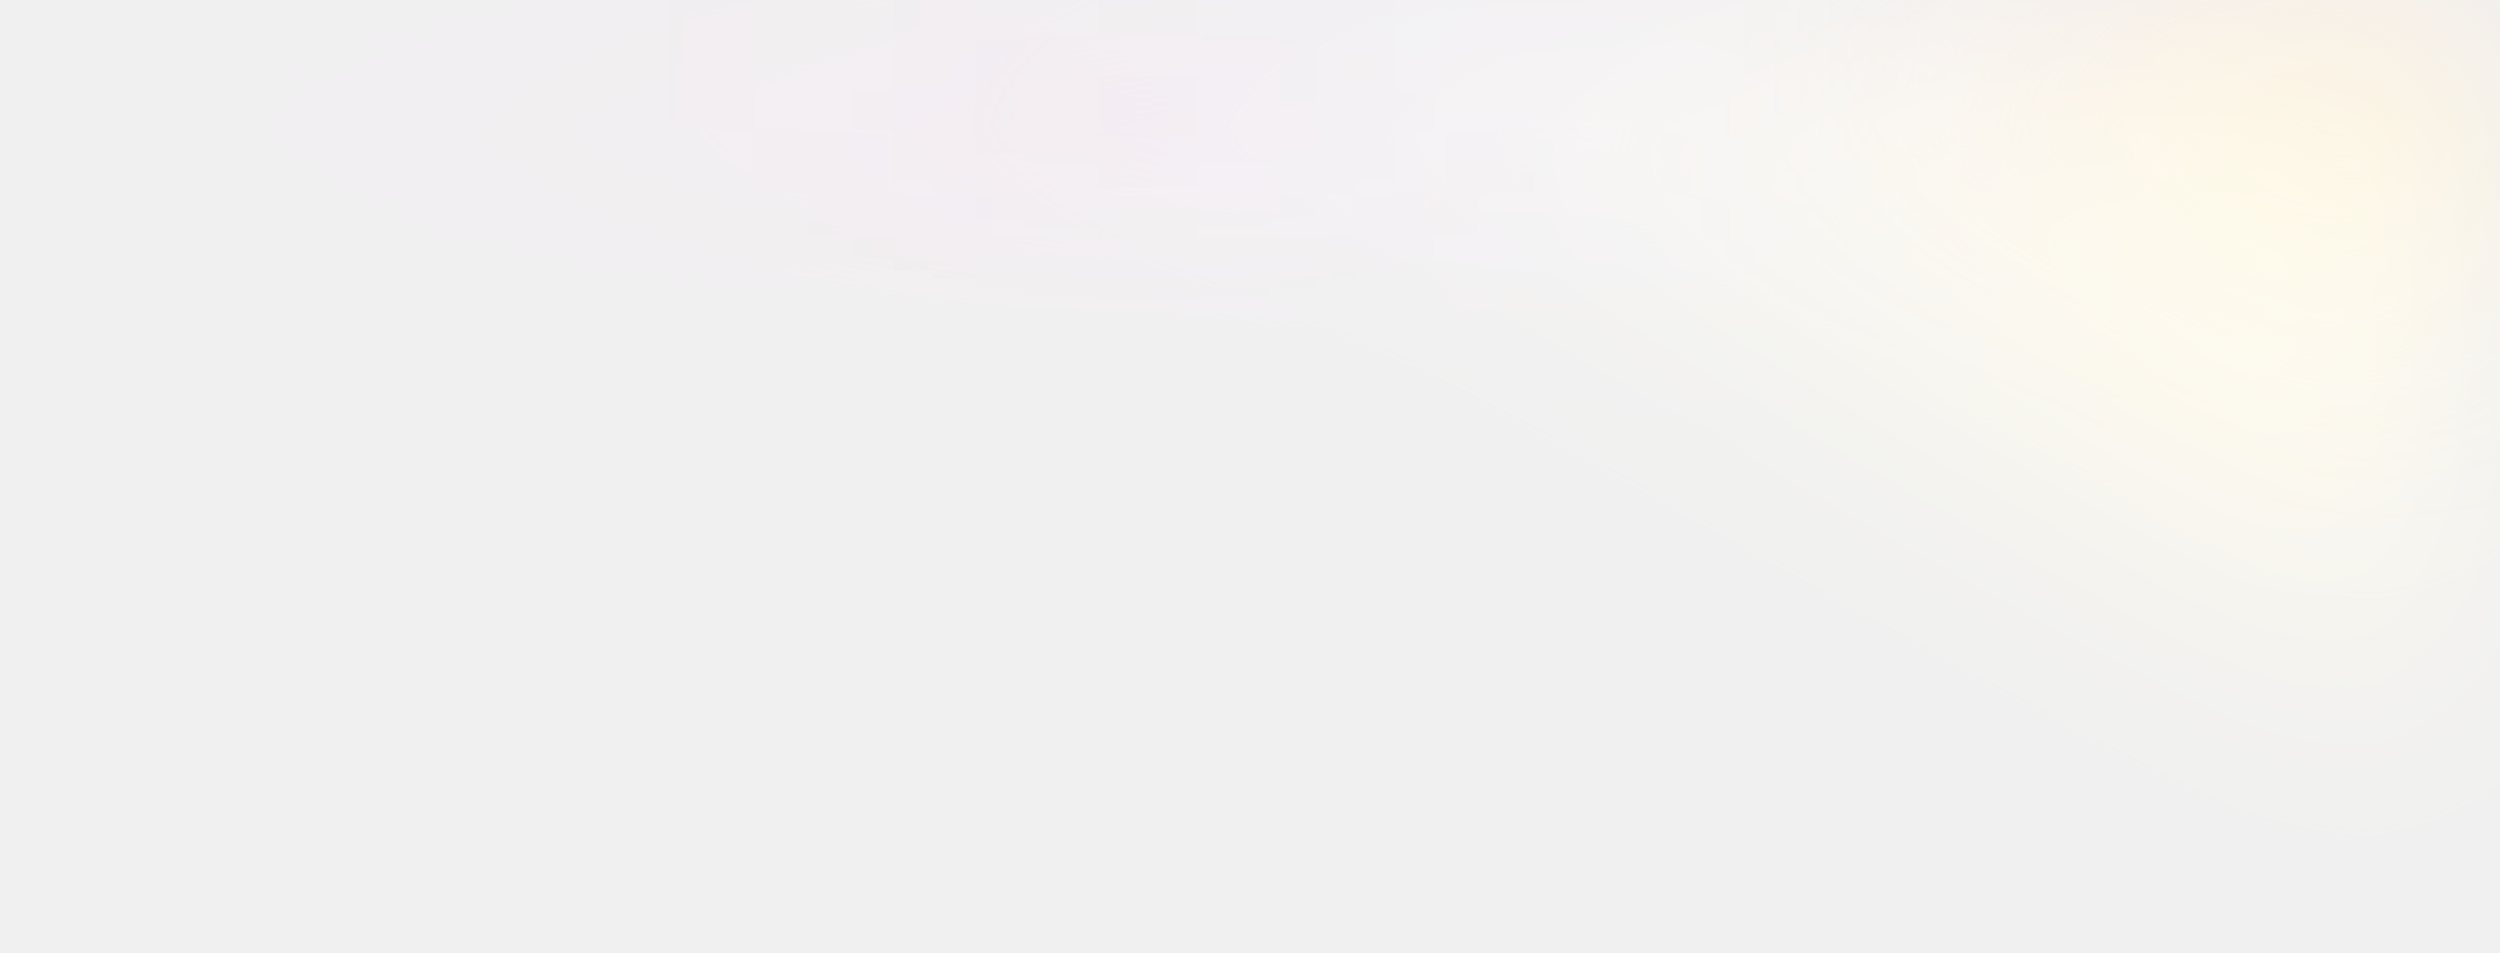
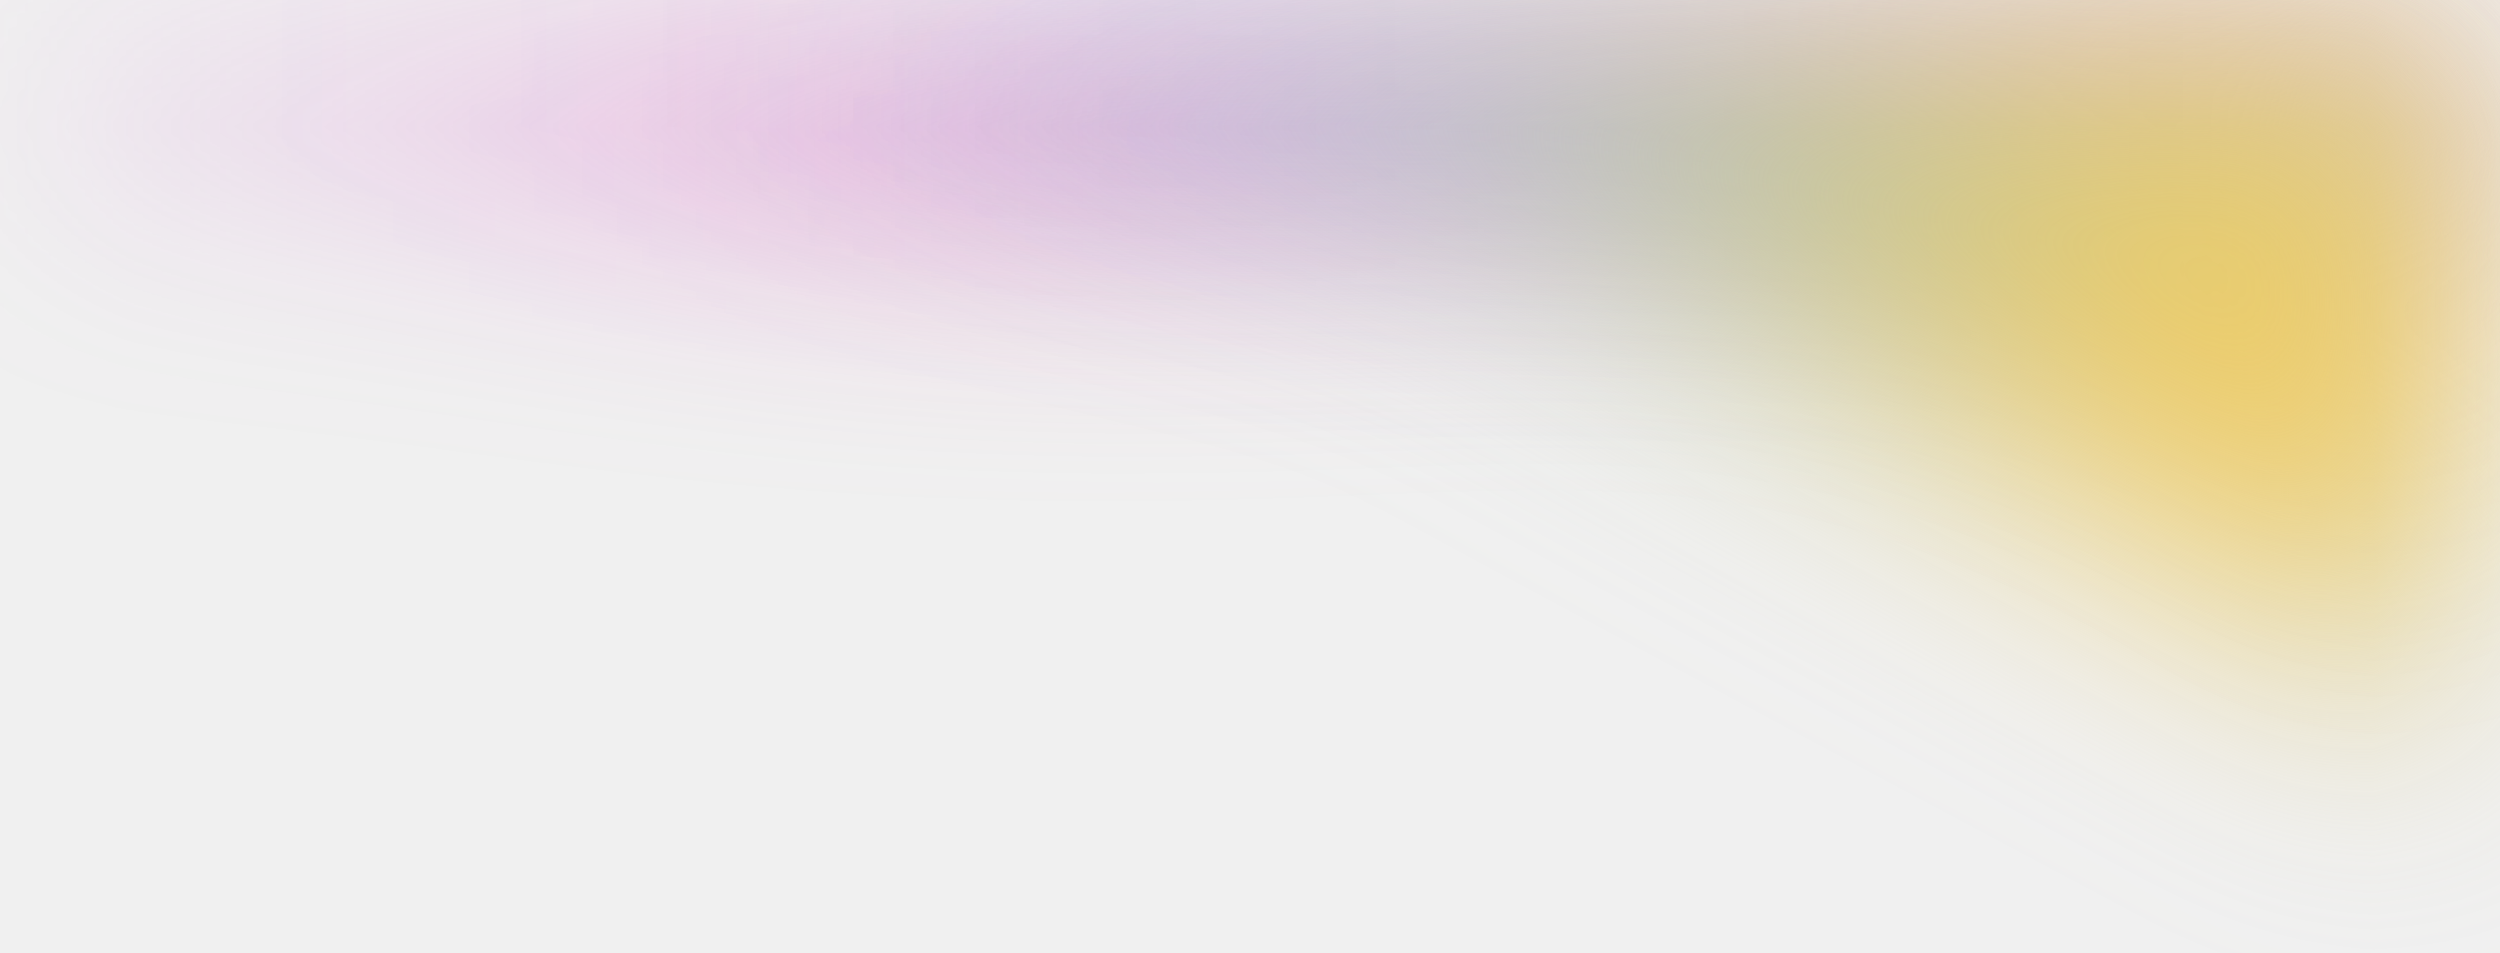
- <svg xmlns="http://www.w3.org/2000/svg" width="446" height="170" viewBox="0 0 446 170" fill="none">
-   <g clip-path="url(#clip0_3142_798)">
-     <g filter="url(#filter0_f_3142_798)">
-       <path d="M271.589 -0.539C407.23 -10.689 493.833 79.176 520.18 125.377L535.885 120.664L435.793 -209.409L-278.473 4.934C-278.473 4.934 -214.352 12.973 -57.755 -4.011C98.841 -20.994 102.038 12.148 271.589 -0.539Z" fill="url(#paint0_radial_3142_798)" />
-       <path d="M271.589 -0.539C407.23 -10.689 493.833 79.176 520.18 125.377L535.885 120.664L435.793 -209.409L-278.473 4.934C-278.473 4.934 -214.352 12.973 -57.755 -4.011C98.841 -20.994 102.038 12.148 271.589 -0.539Z" fill="url(#paint1_radial_3142_798)" />
-       <path d="M271.589 -0.539C407.23 -10.689 493.833 79.176 520.18 125.377L535.885 120.664L435.793 -209.409L-278.473 4.934C-278.473 4.934 -214.352 12.973 -57.755 -4.011C98.841 -20.994 102.038 12.148 271.589 -0.539Z" fill="url(#paint2_radial_3142_798)" />
-       <path d="M271.589 -0.539C407.23 -10.689 493.833 79.176 520.18 125.377L535.885 120.664L435.793 -209.409L-278.473 4.934C-278.473 4.934 -214.352 12.973 -57.755 -4.011C98.841 -20.994 102.038 12.148 271.589 -0.539Z" fill="url(#paint3_radial_3142_798)" />
-       <path d="M271.589 -0.539C407.23 -10.689 493.833 79.176 520.18 125.377L535.885 120.664L435.793 -209.409L-278.473 4.934C-278.473 4.934 -214.352 12.973 -57.755 -4.011C98.841 -20.994 102.038 12.148 271.589 -0.539Z" fill="url(#paint4_radial_3142_798)" />
-       <path d="M271.589 -0.539C407.23 -10.689 493.833 79.176 520.18 125.377L535.885 120.664L435.793 -209.409L-278.473 4.934C-278.473 4.934 -214.352 12.973 -57.755 -4.011C98.841 -20.994 102.038 12.148 271.589 -0.539Z" fill="url(#paint5_radial_3142_798)" />
+ <svg xmlns="http://www.w3.org/2000/svg" xmlns:xlink="http://www.w3.org/1999/xlink" fill="none" height="170" viewBox="0 0 446 170" width="446">
+   <filter id="a" color-interpolation-filters="sRGB" filterUnits="userSpaceOnUse" height="430.617" width="910.189" x="-326.388" y="-257.325">
+     <feFlood flood-opacity="0" result="BackgroundImageFix" />
+     <feBlend in="SourceGraphic" in2="BackgroundImageFix" mode="normal" result="shape" />
+     <feGaussianBlur result="effect1_foregroundBlur_3142_798" stdDeviation="23.958" />
+   </filter>
+   <filter id="b" color-interpolation-filters="sRGB" filterUnits="userSpaceOnUse" height="430.635" width="910.102" x="-337.447" y="-226.314">
+     <feFlood flood-opacity="0" result="BackgroundImageFix" />
+     <feBlend in="SourceGraphic" in2="BackgroundImageFix" mode="normal" result="shape" />
+     <feGaussianBlur result="effect1_foregroundBlur_3142_798" stdDeviation="23.958" />
+   </filter>
+   <filter id="c" color-interpolation-filters="sRGB" filterUnits="userSpaceOnUse" height="344.867" width="686.257" x="-119.117" y="-184.109">
+     <feFlood flood-opacity="0" result="BackgroundImageFix" />
+     <feBlend in="SourceGraphic" in2="BackgroundImageFix" mode="normal" result="shape" />
+     <feGaussianBlur result="effect1_foregroundBlur_3142_798" stdDeviation="26.62" />
+   </filter>
+   <filter id="d" color-interpolation-filters="sRGB" filterUnits="userSpaceOnUse" height="299.332" width="654.855" x="-110.047" y="-95.011">
+     <feFlood flood-opacity="0" result="BackgroundImageFix" />
+     <feBlend in="SourceGraphic" in2="BackgroundImageFix" mode="normal" result="shape" />
+     <feGaussianBlur result="effect1_foregroundBlur_3142_798" stdDeviation="23.958" />
+   </filter>
+   <linearGradient id="e">
+     <stop offset="0" stop-color="#a282ff" />
+     <stop offset="1" stop-color="#a282ff" stop-opacity="0" />
+   </linearGradient>
+   <radialGradient id="f" cx="0" cy="0" gradientTransform="matrix(-543.1902 -362.1532 548.6085 -822.8526 461.157 334.397)" gradientUnits="userSpaceOnUse" r="1" xlink:href="#e" />
+   <linearGradient id="g">
+     <stop offset="0" stop-color="#ff279c" />
+     <stop offset="1" stop-color="#ff279c" stop-opacity="0" />
+   </linearGradient>
+   <radialGradient id="h" cx="0" cy="0" gradientTransform="matrix(-534.9782 -168.5343 167.8354 -532.7597 512.327 127.733)" gradientUnits="userSpaceOnUse" r="1" xlink:href="#g" />
+   <linearGradient id="i">
+     <stop offset="0" stop-color="#6f9fff" />
+     <stop offset="1" stop-color="#ff6fce" stop-opacity="0" />
+   </linearGradient>
+   <radialGradient id="j" cx="0" cy="0" gradientTransform="matrix(-385.0107 -244.5709 244.0192 -384.1421 535.885 120.664)" gradientUnits="userSpaceOnUse" r="1" xlink:href="#i" />
+   <linearGradient id="k">
+     <stop offset="0" stop-color="#ffcf54" />
+     <stop offset="1" stop-color="#ffcf54" stop-opacity="0" />
+   </linearGradient>
+   <radialGradient id="l" cx="0" cy="0" gradientTransform="matrix(-265.0607 -62.81891 62.54011 -263.8843 440.323 78.6064)" gradientUnits="userSpaceOnUse" r="1" xlink:href="#k" />
+   <linearGradient id="m">
+     <stop offset="0" stop-color="#dcff93" />
+     <stop offset="1" stop-color="#dcff93" stop-opacity="0" />
+   </linearGradient>
+   <radialGradient id="n" cx="0" cy="0" gradientTransform="matrix(-108.7639 -72.39396 72.24436 -108.5391 523.949 124.246)" gradientUnits="userSpaceOnUse" r="1" xlink:href="#m" />
+   <linearGradient id="o">
+     <stop offset="0" stop-color="#fff" />
+     <stop offset="1" stop-color="#fff" stop-opacity="0" />
+   </linearGradient>
+   <radialGradient id="p" cx="0" cy="0" gradientTransform="matrix(-216.1656 -91.31638 90.99067 -215.3946 519.551 125.565)" gradientUnits="userSpaceOnUse" r="1" xlink:href="#o" />
+   <radialGradient id="q" cx="0" cy="0" gradientTransform="matrix(-543.0935 -362.1162 548.7227 -822.9616 449.991 365.452)" gradientUnits="userSpaceOnUse" r="1" xlink:href="#e" />
+   <radialGradient id="r" cx="0" cy="0" gradientTransform="matrix(-534.9088 -168.4816 167.8324 -532.8476 501.184 158.763)" gradientUnits="userSpaceOnUse" r="1" xlink:href="#g" />
+   <radialGradient id="s" cx="0" cy="0" gradientTransform="matrix(-384.9422 -244.5463 244.0707 -384.1935 524.74 151.69)" gradientUnits="userSpaceOnUse" r="1" xlink:href="#i" />
+   <radialGradient id="t" cx="0" cy="0" gradientTransform="matrix(-369.0605 -168.4863 167.9717 -367.9334 506.015 153.22)" gradientUnits="userSpaceOnUse" r="1" xlink:href="#k" />
+   <radialGradient id="u" cx="0" cy="0" gradientTransform="matrix(-108.746 -72.38478 72.25734 -108.5545 512.805 155.274)" gradientUnits="userSpaceOnUse" r="1" xlink:href="#m" />
+   <radialGradient id="v" cx="0" cy="0" gradientTransform="matrix(-216.1356 -91.29482 90.99716 -215.4309 508.408 156.594)" gradientUnits="userSpaceOnUse" r="1" xlink:href="#o" />
+   <radialGradient id="w" cx="0" cy="0" gradientTransform="matrix(-386.6935 -257.834 390.7017 -585.9654 460.677 256.364)" gradientUnits="userSpaceOnUse" r="1" xlink:href="#e" />
+   <radialGradient id="x" cx="0" cy="0" gradientTransform="matrix(-153.8925 -65.00358 64.79191 -153.3914 502.271 107.653)" gradientUnits="userSpaceOnUse" r="1" xlink:href="#o" />
+   <radialGradient id="y" cx="0" cy="0" gradientTransform="matrix(-543.0935 -362.1162 548.7227 -822.9616 449.993 365.452)" gradientUnits="userSpaceOnUse" r="1" xlink:href="#e" />
+   <radialGradient id="z" cx="0" cy="0" gradientTransform="matrix(-534.9078 -168.4813 167.8321 -532.8467 501.186 158.763)" gradientUnits="userSpaceOnUse" r="1">
+     <stop offset="0" stop-color="#27fff2" />
+     <stop offset="1" stop-color="#277eff" stop-opacity="0" />
+   </radialGradient>
+   <radialGradient id="A" cx="0" cy="0" gradientTransform="matrix(-384.9422 -244.5463 244.0707 -384.1935 524.742 151.69)" gradientUnits="userSpaceOnUse" r="1">
+     <stop offset="0" stop-color="#6f9fff" />
+     <stop offset="1" stop-color="#6fcbff" stop-opacity="0" />
+   </radialGradient>
+   <radialGradient id="B" cx="0" cy="0" gradientTransform="matrix(-203.5093 -55.02153 54.80021 -202.6906 403.063 66.2064)" gradientUnits="userSpaceOnUse" r="1" xlink:href="#k" />
+   <clipPath id="C">
+     <path d="m0 0h446v170h-446z" transform="matrix(-1 0 0 1 446 0)" />
+   </clipPath>
+   <g clip-path="url(#C)">
+     <g filter="url(#a)">
+       <path d="m271.589-.539c135.641-10.149 222.244 79.715 248.591 125.916l15.705-4.713-100.092-330.073-714.266 214.343s64.121 8.039 220.718-8.945c156.597-16.984 159.793 16.158 329.344 3.471z" fill="url(#f)" />
+       <path d="m271.589-.539c135.641-10.149 222.244 79.715 248.591 125.916l15.705-4.713-100.092-330.073-714.266 214.343s64.121 8.039 220.718-8.945c156.597-16.984 159.793 16.158 329.344 3.471z" fill="url(#h)" />
+       <path d="m271.589-.539c135.641-10.149 222.244 79.715 248.591 125.916l15.705-4.713-100.092-330.073-714.266 214.343s64.121 8.039 220.718-8.945c156.597-16.984 159.793 16.158 329.344 3.471z" fill="url(#j)" />
+       <path d="m271.589-.539c135.641-10.149 222.244 79.715 248.591 125.916l15.705-4.713-100.092-330.073-714.266 214.343s64.121 8.039 220.718-8.945c156.597-16.984 159.793 16.158 329.344 3.471z" fill="url(#l)" />
+       <path d="m271.589-.539c135.641-10.149 222.244 79.715 248.591 125.916l15.705-4.713-100.092-330.073-714.266 214.343s64.121 8.039 220.718-8.945c156.597-16.984 159.793 16.158 329.344 3.471z" fill="url(#n)" />
+       <path d="m271.589-.539c135.641-10.149 222.244 79.715 248.591 125.916l15.705-4.713-100.092-330.073-714.266 214.343s64.121 8.039 220.718-8.945c156.597-16.984 159.793 16.158 329.344 3.471z" fill="url(#p)" />
    </g>
-     <g style="mix-blend-mode:overlay" filter="url(#filter1_f_3142_798)">
-       <path d="M260.483 30.511C396.114 20.343 482.698 110.204 509.036 156.405L524.74 151.69L424.701 -178.399L-289.531 36.056C-229.227 17.95 -225.417 44.088 -68.832 27.082C87.754 10.076 90.945 43.221 260.483 30.511Z" fill="url(#paint6_radial_3142_798)" />
-       <path d="M260.483 30.511C396.114 20.343 482.698 110.204 509.036 156.405L524.74 151.69L424.701 -178.399L-289.531 36.056C-229.227 17.95 -225.417 44.088 -68.832 27.082C87.754 10.076 90.945 43.221 260.483 30.511Z" fill="url(#paint7_radial_3142_798)" />
-       <path d="M260.483 30.511C396.114 20.343 482.698 110.204 509.036 156.405L524.74 151.69L424.701 -178.399L-289.531 36.056C-229.227 17.95 -225.417 44.088 -68.832 27.082C87.754 10.076 90.945 43.221 260.483 30.511Z" fill="url(#paint8_radial_3142_798)" />
-       <path d="M260.483 30.511C396.114 20.343 482.698 110.204 509.036 156.405L524.74 151.69L424.701 -178.399L-289.531 36.056C-229.227 17.95 -225.417 44.088 -68.832 27.082C87.754 10.076 90.945 43.221 260.483 30.511Z" fill="url(#paint9_radial_3142_798)" />
-       <path d="M260.483 30.511C396.114 20.343 482.698 110.204 509.036 156.405L524.74 151.69L424.701 -178.399L-289.531 36.056C-229.227 17.95 -225.417 44.088 -68.832 27.082C87.754 10.076 90.945 43.221 260.483 30.511Z" fill="url(#paint10_radial_3142_798)" />
-       <path d="M260.483 30.511C396.114 20.343 482.698 110.204 509.036 156.405L524.74 151.69L424.701 -178.399L-289.531 36.056C-229.227 17.95 -225.417 44.088 -68.832 27.082C87.754 10.076 90.945 43.221 260.483 30.511Z" fill="url(#paint11_radial_3142_798)" />
+     <g filter="url(#b)">
+       <path d="m260.483 30.511c135.631-10.168 222.215 79.693 248.553 125.894l15.704-4.715-100.039-330.089-714.232 214.456c60.304-18.107 64.114 8.031 220.699-8.974 156.585-17.006 159.777 16.139 329.315 3.429z" fill="url(#q)" />
+       <path d="m260.483 30.511c135.631-10.168 222.215 79.693 248.553 125.894l15.704-4.715-100.039-330.089-714.232 214.456c60.304-18.107 64.114 8.031 220.699-8.974 156.585-17.006 159.777 16.139 329.315 3.429z" fill="url(#r)" />
+       <path d="m260.483 30.511c135.631-10.168 222.215 79.693 248.553 125.894l15.704-4.715-100.039-330.089-714.232 214.456c60.304-18.107 64.114 8.031 220.699-8.974 156.585-17.006 159.777 16.139 329.315 3.429z" fill="url(#s)" />
+       <path d="m260.483 30.511c135.631-10.168 222.215 79.693 248.553 125.894l15.704-4.715-100.039-330.089-714.232 214.456c60.304-18.107 64.114 8.031 220.699-8.974 156.585-17.006 159.777 16.139 329.315 3.429z" fill="url(#t)" />
+       <path d="m260.483 30.511c135.631-10.168 222.215 79.693 248.553 125.894l15.704-4.715-100.039-330.089-714.232 214.456c60.304-18.107 64.114 8.031 220.699-8.974 156.585-17.006 159.777 16.139 329.315 3.429z" fill="url(#u)" />
+       <path d="m260.483 30.511c135.631-10.168 222.215 79.693 248.553 125.894l15.704-4.715-100.039-330.089-714.232 214.456c60.304-18.107 64.114 8.031 220.699-8.974 156.585-17.006 159.777 16.139 329.315 3.429z" fill="url(#v)" />
    </g>
-     <g style="mix-blend-mode:overlay" filter="url(#filter2_f_3142_798)">
-       <path d="M325.744 17.879C422.316 10.639 483.965 74.622 502.719 107.518L513.9 104.161L442.67 -130.869L-65.878 21.828C-65.878 21.828 -20.227 27.546 91.265 15.438C202.757 3.329 205.03 26.929 325.744 17.879Z" fill="url(#paint12_radial_3142_798)" />
-       <path d="M325.744 17.879C422.316 10.639 483.965 74.622 502.719 107.518L513.9 104.161L442.67 -130.869L-65.878 21.828C-65.878 21.828 -20.227 27.546 91.265 15.438C202.757 3.329 205.03 26.929 325.744 17.879Z" fill="url(#paint13_radial_3142_798)" />
+     <g filter="url(#c)">
+       <path d="m325.744 17.879c96.572-7.24 158.221 56.743 176.975 89.639l11.181-3.357-71.23-235.03-508.548 152.696s45.651 5.718 157.143-6.39c111.492-12.108 113.765 11.491 234.479 2.441z" fill="url(#w)" />
+       <path d="m325.744 17.879c96.572-7.24 158.221 56.743 176.975 89.639l11.181-3.357-71.23-235.03-508.548 152.696s45.651 5.718 157.143-6.39c111.492-12.108 113.765 11.491 234.479 2.441z" fill="url(#x)" />
    </g>
-     <g style="mix-blend-mode:overlay" filter="url(#filter3_f_3142_798)">
-       <path d="M260.485 30.51L496.892 156.405L496.892 -47.096L-62.132 -42.065L260.485 30.51Z" fill="url(#paint14_radial_3142_798)" />
-       <path d="M260.485 30.51L496.892 156.405L496.892 -47.096L-62.132 -42.065L260.485 30.51Z" fill="url(#paint15_radial_3142_798)" />
-       <path d="M260.485 30.51L496.892 156.405L496.892 -47.096L-62.132 -42.065L260.485 30.51Z" fill="url(#paint16_radial_3142_798)" />
-       <path d="M260.485 30.51L496.892 156.405L496.892 -47.096L-62.132 -42.065L260.485 30.51Z" fill="url(#paint17_radial_3142_798)" />
+     <g filter="url(#d)">
+       <path d="m260.485 30.51 236.407 125.895v-203.501l-559.024 5.031z" fill="url(#y)" />
+       <path d="m260.485 30.51 236.407 125.895v-203.501l-559.024 5.031z" fill="url(#z)" />
+       <path d="m260.485 30.51 236.407 125.895v-203.501l-559.024 5.031z" fill="url(#A)" />
+       <path d="m260.485 30.51 236.407 125.895v-203.501l-559.024 5.031z" fill="url(#B)" />
    </g>
  </g>
-   <defs>
-     <filter id="filter0_f_3142_798" x="-326.388" y="-257.325" width="910.189" height="430.617" filterUnits="userSpaceOnUse" color-interpolation-filters="sRGB">
-       <feFlood flood-opacity="0" result="BackgroundImageFix" />
-       <feBlend mode="normal" in="SourceGraphic" in2="BackgroundImageFix" result="shape" />
-       <feGaussianBlur stdDeviation="23.958" result="effect1_foregroundBlur_3142_798" />
-     </filter>
-     <filter id="filter1_f_3142_798" x="-337.447" y="-226.314" width="910.102" height="430.635" filterUnits="userSpaceOnUse" color-interpolation-filters="sRGB">
-       <feFlood flood-opacity="0" result="BackgroundImageFix" />
-       <feBlend mode="normal" in="SourceGraphic" in2="BackgroundImageFix" result="shape" />
-       <feGaussianBlur stdDeviation="23.958" result="effect1_foregroundBlur_3142_798" />
-     </filter>
-     <filter id="filter2_f_3142_798" x="-119.117" y="-184.109" width="686.257" height="344.867" filterUnits="userSpaceOnUse" color-interpolation-filters="sRGB">
-       <feFlood flood-opacity="0" result="BackgroundImageFix" />
-       <feBlend mode="normal" in="SourceGraphic" in2="BackgroundImageFix" result="shape" />
-       <feGaussianBlur stdDeviation="26.62" result="effect1_foregroundBlur_3142_798" />
-     </filter>
-     <filter id="filter3_f_3142_798" x="-110.047" y="-95.011" width="654.855" height="299.332" filterUnits="userSpaceOnUse" color-interpolation-filters="sRGB">
-       <feFlood flood-opacity="0" result="BackgroundImageFix" />
-       <feBlend mode="normal" in="SourceGraphic" in2="BackgroundImageFix" result="shape" />
-       <feGaussianBlur stdDeviation="23.958" result="effect1_foregroundBlur_3142_798" />
-     </filter>
-     <radialGradient id="paint0_radial_3142_798" cx="0" cy="0" r="1" gradientUnits="userSpaceOnUse" gradientTransform="translate(461.157 334.397) rotate(-146.308) scale(652.848 988.968)">
-       <stop stop-color="#A282FF" />
-       <stop offset="1" stop-color="#A282FF" stop-opacity="0" />
-     </radialGradient>
-     <radialGradient id="paint1_radial_3142_798" cx="0" cy="0" r="1" gradientUnits="userSpaceOnUse" gradientTransform="translate(512.327 127.733) rotate(-162.514) scale(560.897 558.571)">
-       <stop stop-color="#FF279C" />
-       <stop offset="1" stop-color="#FF279C" stop-opacity="0" />
-     </radialGradient>
-     <radialGradient id="paint2_radial_3142_798" cx="0" cy="0" r="1" gradientUnits="userSpaceOnUse" gradientTransform="translate(535.885 120.664) rotate(-147.575) scale(456.123 455.094)">
-       <stop stop-color="#6F9FFF" />
-       <stop offset="1" stop-color="#FF6FCE" stop-opacity="0" />
-     </radialGradient>
-     <radialGradient id="paint3_radial_3142_798" cx="0" cy="0" r="1" gradientUnits="userSpaceOnUse" gradientTransform="translate(440.323 78.6064) rotate(-166.667) scale(272.403 271.194)">
-       <stop stop-color="#FFCF54" />
-       <stop offset="1" stop-color="#FFCF54" stop-opacity="0" />
-     </radialGradient>
-     <radialGradient id="paint4_radial_3142_798" cx="0" cy="0" r="1" gradientUnits="userSpaceOnUse" gradientTransform="translate(523.949 124.246) rotate(-146.352) scale(130.654 130.384)">
-       <stop stop-color="#DCFF93" />
-       <stop offset="1" stop-color="#DCFF93" stop-opacity="0" />
-     </radialGradient>
-     <radialGradient id="paint5_radial_3142_798" cx="0" cy="0" r="1" gradientUnits="userSpaceOnUse" gradientTransform="translate(519.551 125.565) rotate(-157.099) scale(234.662 233.825)">
-       <stop stop-color="white" />
-       <stop offset="1" stop-color="white" stop-opacity="0" />
-     </radialGradient>
-     <radialGradient id="paint6_radial_3142_798" cx="0" cy="0" r="1" gradientUnits="userSpaceOnUse" gradientTransform="translate(449.991 365.452) rotate(-146.306) scale(652.747 989.122)">
-       <stop stop-color="#A282FF" />
-       <stop offset="1" stop-color="#A282FF" stop-opacity="0" />
-     </radialGradient>
-     <radialGradient id="paint7_radial_3142_798" cx="0" cy="0" r="1" gradientUnits="userSpaceOnUse" gradientTransform="translate(501.184 158.763) rotate(-162.517) scale(560.815 558.654)">
-       <stop stop-color="#FF279C" />
-       <stop offset="1" stop-color="#FF279C" stop-opacity="0" />
-     </radialGradient>
-     <radialGradient id="paint8_radial_3142_798" cx="0" cy="0" r="1" gradientUnits="userSpaceOnUse" gradientTransform="translate(524.74 151.69) rotate(-147.573) scale(456.052 455.165)">
-       <stop stop-color="#6F9FFF" />
-       <stop offset="1" stop-color="#FF6FCE" stop-opacity="0" />
-     </radialGradient>
-     <radialGradient id="paint9_radial_3142_798" cx="0" cy="0" r="1" gradientUnits="userSpaceOnUse" gradientTransform="translate(506.015 153.22) rotate(-155.462) scale(405.701 404.462)">
-       <stop stop-color="#FFCF54" />
-       <stop offset="1" stop-color="#FFCF54" stop-opacity="0" />
-     </radialGradient>
-     <radialGradient id="paint10_radial_3142_798" cx="0" cy="0" r="1" gradientUnits="userSpaceOnUse" gradientTransform="translate(512.805 155.274) rotate(-146.351) scale(130.634 130.404)">
-       <stop stop-color="#DCFF93" />
-       <stop offset="1" stop-color="#DCFF93" stop-opacity="0" />
-     </radialGradient>
-     <radialGradient id="paint11_radial_3142_798" cx="0" cy="0" r="1" gradientUnits="userSpaceOnUse" gradientTransform="translate(508.408 156.594) rotate(-157.101) scale(234.626 233.861)">
-       <stop stop-color="white" />
-       <stop offset="1" stop-color="white" stop-opacity="0" />
-     </radialGradient>
-     <radialGradient id="paint12_radial_3142_798" cx="0" cy="0" r="1" gradientUnits="userSpaceOnUse" gradientTransform="translate(460.677 256.364) rotate(-146.306) scale(464.769 704.275)">
-       <stop stop-color="#A282FF" />
-       <stop offset="1" stop-color="#A282FF" stop-opacity="0" />
-     </radialGradient>
-     <radialGradient id="paint13_radial_3142_798" cx="0" cy="0" r="1" gradientUnits="userSpaceOnUse" gradientTransform="translate(502.271 107.653) rotate(-157.101) scale(167.058 166.514)">
-       <stop stop-color="white" />
-       <stop offset="1" stop-color="white" stop-opacity="0" />
-     </radialGradient>
-     <radialGradient id="paint14_radial_3142_798" cx="0" cy="0" r="1" gradientUnits="userSpaceOnUse" gradientTransform="translate(449.993 365.452) rotate(-146.306) scale(652.747 989.122)">
-       <stop stop-color="#A282FF" />
-       <stop offset="1" stop-color="#A282FF" stop-opacity="0" />
-     </radialGradient>
-     <radialGradient id="paint15_radial_3142_798" cx="0" cy="0" r="1" gradientUnits="userSpaceOnUse" gradientTransform="translate(501.186 158.763) rotate(-162.517) scale(560.814 558.653)">
-       <stop stop-color="#27FFF2" />
-       <stop offset="1" stop-color="#277EFF" stop-opacity="0" />
-     </radialGradient>
-     <radialGradient id="paint16_radial_3142_798" cx="0" cy="0" r="1" gradientUnits="userSpaceOnUse" gradientTransform="translate(524.742 151.69) rotate(-147.573) scale(456.052 455.165)">
-       <stop stop-color="#6F9FFF" />
-       <stop offset="1" stop-color="#6FCBFF" stop-opacity="0" />
-     </radialGradient>
-     <radialGradient id="paint17_radial_3142_798" cx="0" cy="0" r="1" gradientUnits="userSpaceOnUse" gradientTransform="translate(403.063 66.2064) rotate(-164.871) scale(210.816 209.968)">
-       <stop stop-color="#FFCF54" />
-       <stop offset="1" stop-color="#FFCF54" stop-opacity="0" />
-     </radialGradient>
-     <clipPath id="clip0_3142_798">
-       <rect width="446" height="170" fill="white" transform="matrix(-1 0 0 1 446 0)" />
-     </clipPath>
-   </defs>
</svg>
